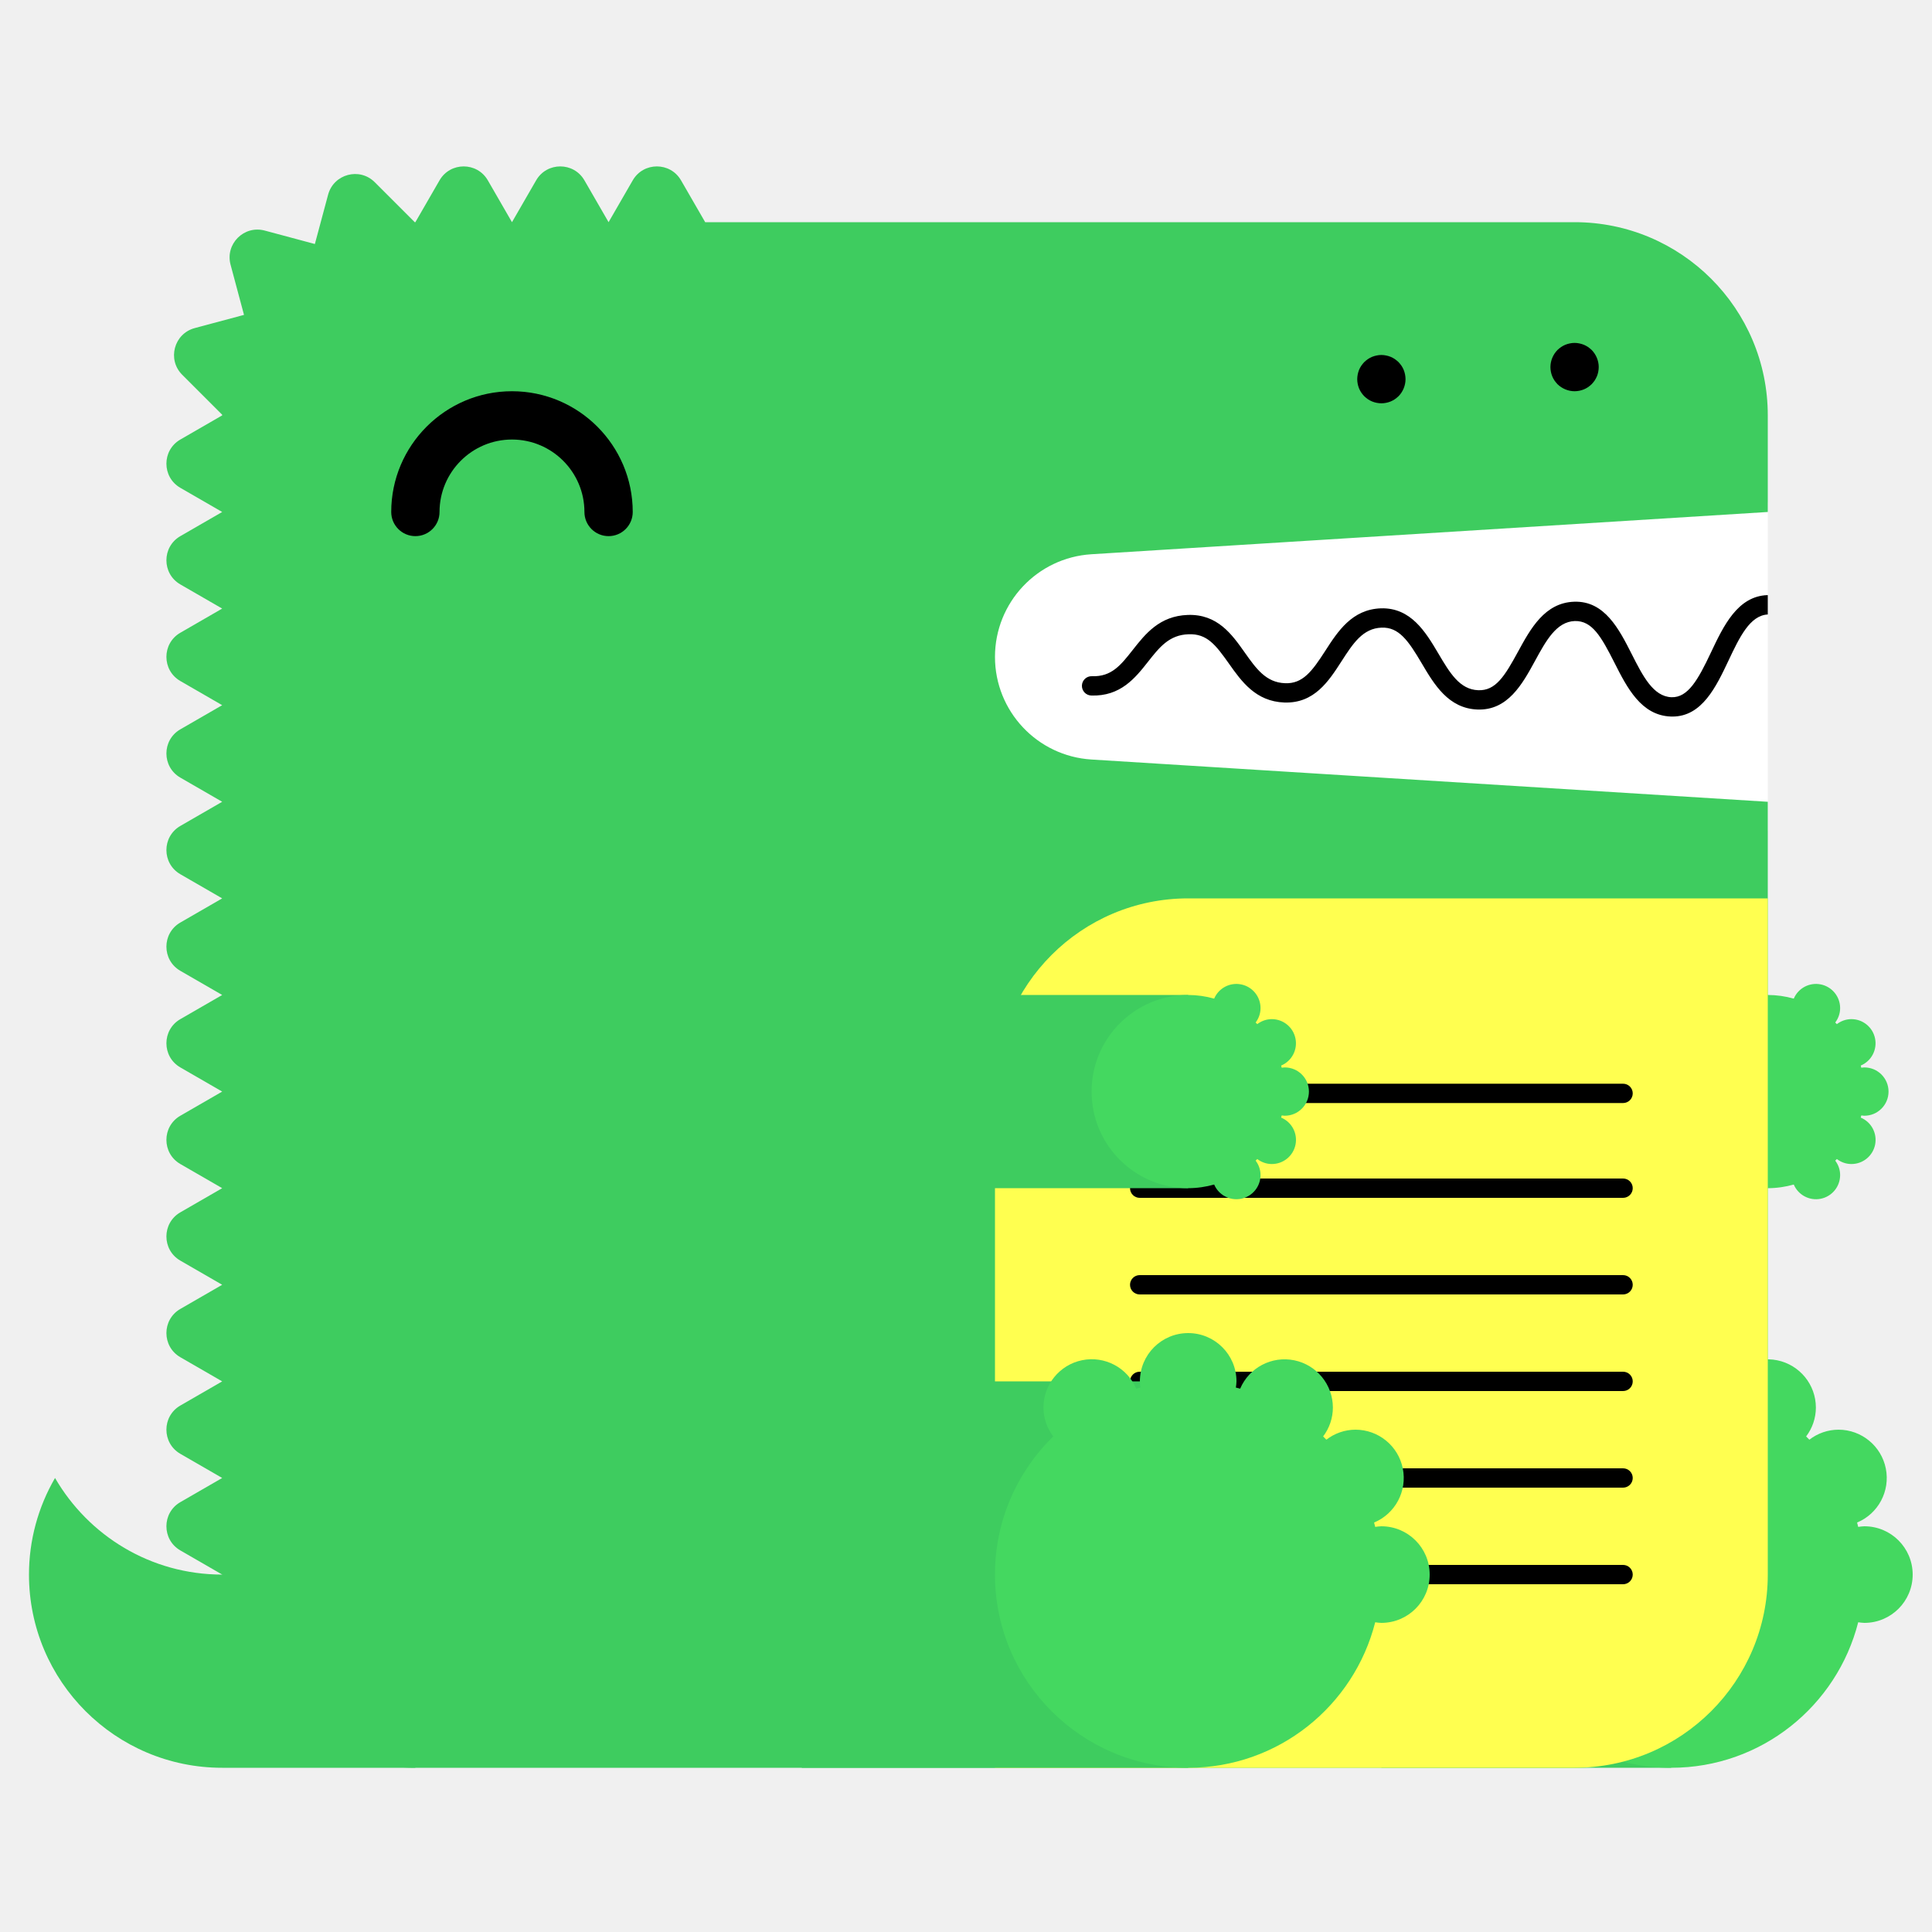
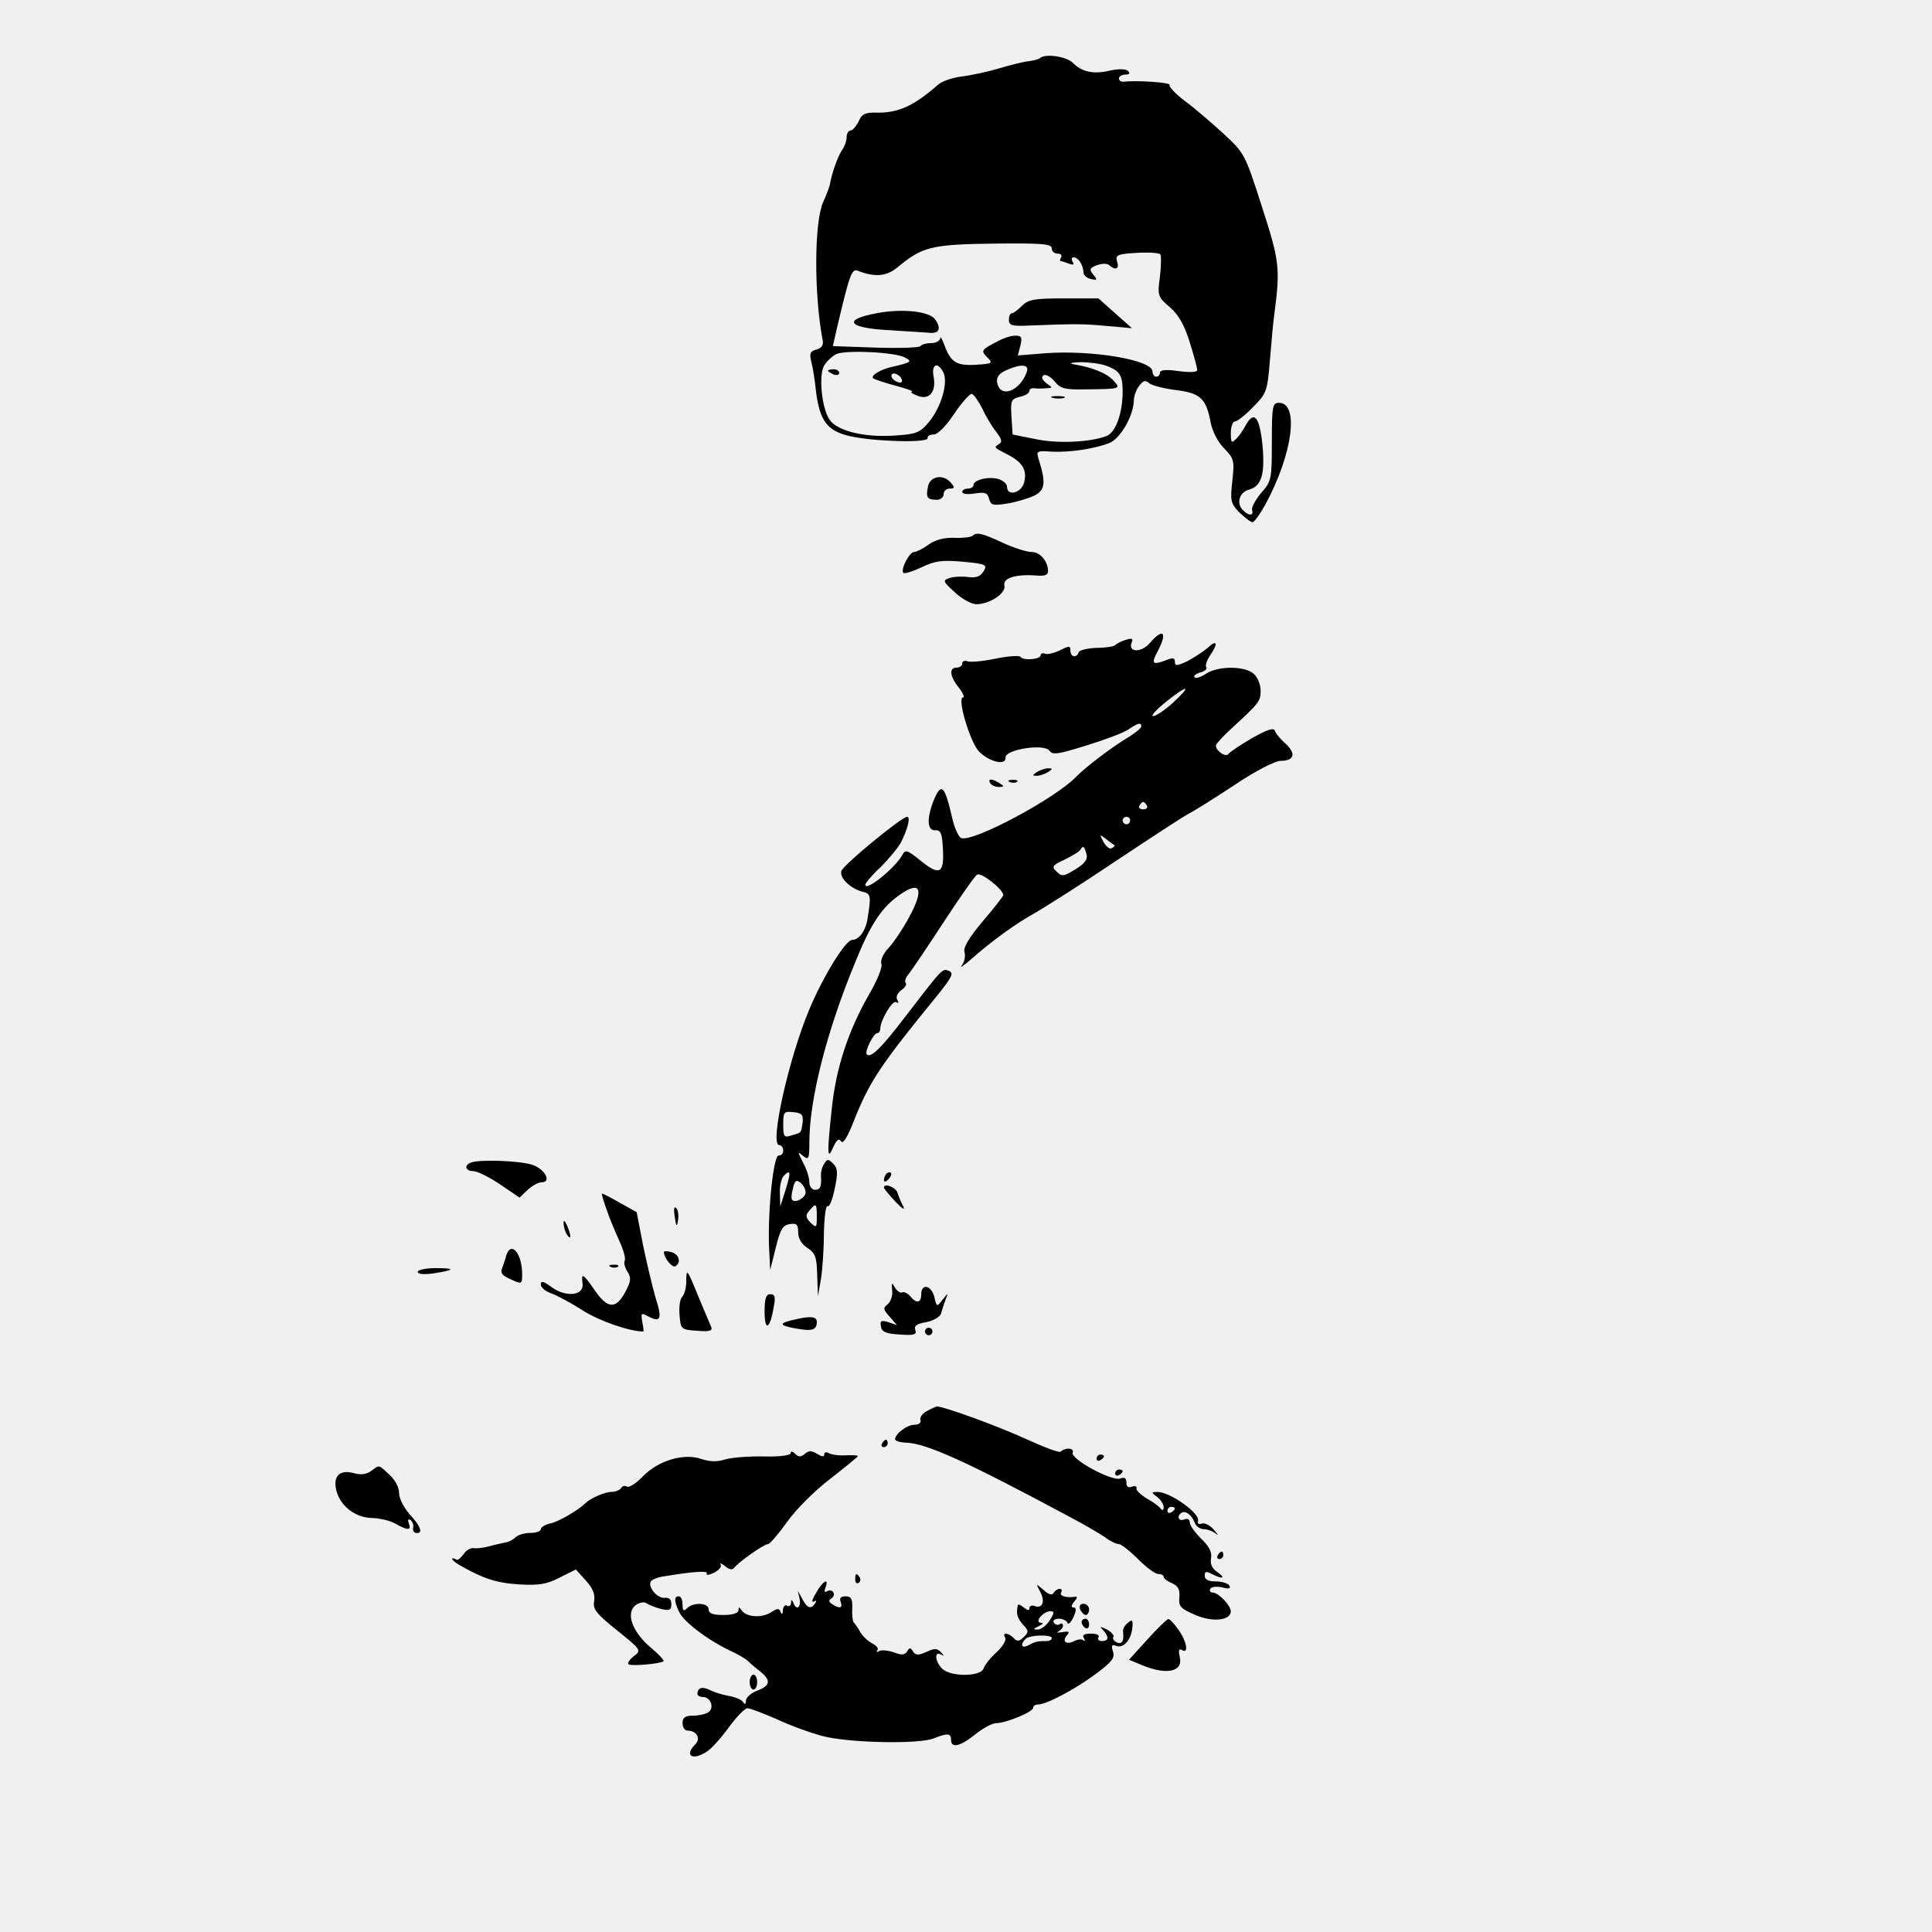
- <svg xmlns="http://www.w3.org/2000/svg" width="200" height="200" viewBox="0 0 200 200">
-   <g fill="none" fill-rule="evenodd">
-     <path fill="#FFF" d="M99 52h84v34H99z" />
-     <path d="M23 163c-7.398 0-13.843-4.027-17.303-10A19.886 19.886 0 0 0 3 163c0 11.046 8.954 20 20 20h20v-20H23z" fill="#3ECC5F" />
-     <path d="M112.98 57.376L183 53V43c0-11.046-8.954-20-20-20H73l-2.5-4.33c-1.112-1.925-3.889-1.925-5 0L63 23l-2.5-4.33c-1.111-1.925-3.889-1.925-5 0L53 23l-2.5-4.33c-1.111-1.925-3.889-1.925-5 0L43 23c-.022 0-.042.003-.065.003l-4.142-4.141c-1.57-1.571-4.252-.853-4.828 1.294l-1.369 5.104-5.192-1.392c-2.148-.575-4.111 1.389-3.535 3.536l1.39 5.193-5.102 1.367c-2.148.576-2.867 3.259-1.296 4.83l4.142 4.142c0 .021-.003.042-.003.064l-4.33 2.5c-1.925 1.111-1.925 3.889 0 5L23 53l-4.33 2.5c-1.925 1.111-1.925 3.889 0 5L23 63l-4.33 2.5c-1.925 1.111-1.925 3.889 0 5L23 73l-4.33 2.5c-1.925 1.111-1.925 3.889 0 5L23 83l-4.33 2.5c-1.925 1.111-1.925 3.889 0 5L23 93l-4.33 2.5c-1.925 1.111-1.925 3.889 0 5L23 103l-4.33 2.5c-1.925 1.111-1.925 3.889 0 5L23 113l-4.33 2.5c-1.925 1.111-1.925 3.889 0 5L23 123l-4.33 2.5c-1.925 1.111-1.925 3.889 0 5L23 133l-4.33 2.5c-1.925 1.111-1.925 3.889 0 5L23 143l-4.33 2.5c-1.925 1.111-1.925 3.889 0 5L23 153l-4.33 2.5c-1.925 1.111-1.925 3.889 0 5L23 163c0 11.046 8.954 20 20 20h120c11.046 0 20-8.954 20-20V83l-70.02-4.376A10.645 10.645 0 0 1 103 68c0-5.621 4.37-10.273 9.98-10.624" fill="#3ECC5F" />
-     <path fill="#3ECC5F" d="M143 183h30v-40h-30z" />
-     <path d="M193 158c-.219 0-.428.037-.639.064-.038-.15-.074-.301-.116-.451A5 5 0 0 0 190.32 148a4.96 4.96 0 0 0-3.016 1.036 26.531 26.531 0 0 0-.335-.336 4.955 4.955 0 0 0 1.011-2.987 5 5 0 0 0-9.599-1.959c-.148-.042-.297-.077-.445-.115.027-.211.064-.42.064-.639a5 5 0 0 0-5-5 5 5 0 0 0-5 5c0 .219.037.428.064.639-.148.038-.297.073-.445.115a4.998 4.998 0 0 0-9.599 1.959c0 1.125.384 2.151 1.011 2.987-3.717 3.632-6.031 8.693-6.031 14.3 0 11.046 8.954 20 20 20 9.339 0 17.16-6.41 19.361-15.064.211.027.42.064.639.064a5 5 0 0 0 5-5 5 5 0 0 0-5-5" fill="#44D860" />
-     <path fill="#3ECC5F" d="M153 123h30v-20h-30z" />
-     <path d="M193 115.5a2.5 2.5 0 1 0 0-5c-.109 0-.214.019-.319.032-.02-.075-.037-.15-.058-.225a2.501 2.501 0 0 0-.963-4.807c-.569 0-1.088.197-1.508.518a6.653 6.653 0 0 0-.168-.168c.314-.417.506-.931.506-1.494a2.5 2.5 0 0 0-4.8-.979A9.987 9.987 0 0 0 183 103c-5.522 0-10 4.478-10 10s4.478 10 10 10c.934 0 1.833-.138 2.69-.377a2.5 2.5 0 0 0 4.8-.979c0-.563-.192-1.077-.506-1.494.057-.055.113-.111.168-.168.42.321.939.518 1.508.518a2.5 2.5 0 0 0 .963-4.807c.021-.074.038-.15.058-.225.105.013.21.032.319.032" fill="#44D860" />
-     <path d="M63 55.5a2.5 2.5 0 0 1-2.5-2.5c0-4.136-3.364-7.5-7.5-7.5s-7.5 3.364-7.5 7.5a2.5 2.5 0 1 1-5 0c0-6.893 5.607-12.5 12.5-12.5S65.5 46.107 65.5 53a2.5 2.5 0 0 1-2.5 2.5" fill="#000" />
-     <path d="M103 183h60c11.046 0 20-8.954 20-20V93h-60c-11.046 0-20 8.954-20 20v70z" fill="#FFFF50" />
-     <path d="M168.02 124h-50.04a1 1 0 1 1 0-2h50.04a1 1 0 1 1 0 2m0 20h-50.04a1 1 0 1 1 0-2h50.04a1 1 0 1 1 0 2m0 20h-50.04a1 1 0 1 1 0-2h50.04a1 1 0 1 1 0 2m0-49.814h-50.04a1 1 0 1 1 0-2h50.04a1 1 0 1 1 0 2m0 19.814h-50.04a1 1 0 1 1 0-2h50.04a1 1 0 1 1 0 2m0 20h-50.04a1 1 0 1 1 0-2h50.04a1 1 0 1 1 0 2M183 61.611c-.012 0-.022-.006-.034-.005-3.09.105-4.552 3.196-5.842 5.923-1.346 2.85-2.387 4.703-4.093 4.647-1.889-.068-2.969-2.202-4.113-4.46-1.314-2.594-2.814-5.536-5.963-5.426-3.046.104-4.513 2.794-5.807 5.167-1.377 2.528-2.314 4.065-4.121 3.994-1.927-.07-2.951-1.805-4.136-3.813-1.321-2.236-2.848-4.75-5.936-4.664-2.994.103-4.465 2.385-5.763 4.4-1.373 2.13-2.335 3.428-4.165 3.351-1.973-.07-2.992-1.51-4.171-3.177-1.324-1.873-2.816-3.993-5.895-3.89-2.928.1-4.399 1.97-5.696 3.618-1.232 1.564-2.194 2.802-4.229 2.724a1 1 0 0 0-.072 2c3.017.101 4.545-1.8 5.872-3.487 1.177-1.496 2.193-2.787 4.193-2.855 1.926-.082 2.829 1.115 4.195 3.045 1.297 1.834 2.769 3.914 5.731 4.021 3.103.104 4.596-2.215 5.918-4.267 1.182-1.834 2.202-3.417 4.15-3.484 1.793-.067 2.769 1.35 4.145 3.681 1.297 2.197 2.766 4.686 5.787 4.796 3.125.108 4.634-2.62 5.949-5.035 1.139-2.088 2.214-4.06 4.119-4.126 1.793-.042 2.728 1.595 4.111 4.33 1.292 2.553 2.757 5.445 5.825 5.556l.169.003c3.064 0 4.518-3.075 5.805-5.794 1.139-2.41 2.217-4.68 4.067-4.773v-2z" fill="#000" />
-     <path fill="#3ECC5F" d="M83 183h40v-40H83z" />
-     <path d="M143 158c-.219 0-.428.037-.639.064-.038-.15-.074-.301-.116-.451A5 5 0 0 0 140.32 148a4.96 4.96 0 0 0-3.016 1.036 26.531 26.531 0 0 0-.335-.336 4.955 4.955 0 0 0 1.011-2.987 5 5 0 0 0-9.599-1.959c-.148-.042-.297-.077-.445-.115.027-.211.064-.42.064-.639a5 5 0 0 0-5-5 5 5 0 0 0-5 5c0 .219.037.428.064.639-.148.038-.297.073-.445.115a4.998 4.998 0 0 0-9.599 1.959c0 1.125.384 2.151 1.011 2.987-3.717 3.632-6.031 8.693-6.031 14.3 0 11.046 8.954 20 20 20 9.339 0 17.16-6.41 19.361-15.064.211.027.42.064.639.064a5 5 0 0 0 5-5 5 5 0 0 0-5-5" fill="#44D860" />
-     <path fill="#3ECC5F" d="M83 123h40v-20H83z" />
-     <path d="M133 115.5a2.5 2.5 0 1 0 0-5c-.109 0-.214.019-.319.032-.02-.075-.037-.15-.058-.225a2.501 2.501 0 0 0-.963-4.807c-.569 0-1.088.197-1.508.518a6.653 6.653 0 0 0-.168-.168c.314-.417.506-.931.506-1.494a2.5 2.5 0 0 0-4.8-.979A9.987 9.987 0 0 0 123 103c-5.522 0-10 4.478-10 10s4.478 10 10 10c.934 0 1.833-.138 2.69-.377a2.5 2.5 0 0 0 4.8-.979c0-.563-.192-1.077-.506-1.494.057-.055.113-.111.168-.168.42.321.939.518 1.508.518a2.5 2.5 0 0 0 .963-4.807c.021-.074.038-.15.058-.225.105.013.21.032.319.032" fill="#44D860" />
-     <path d="M143 41.75c-.16 0-.33-.02-.49-.05a2.52 2.52 0 0 1-.47-.14c-.15-.06-.29-.14-.431-.23-.13-.09-.259-.2-.38-.31-.109-.12-.219-.24-.309-.38s-.17-.28-.231-.43a2.619 2.619 0 0 1-.189-.96c0-.16.02-.33.05-.49.03-.16.08-.31.139-.47.061-.15.141-.29.231-.43.09-.13.2-.26.309-.38.121-.11.25-.22.38-.31.141-.09.281-.17.431-.23.149-.06.31-.11.47-.14.32-.07.65-.07.98 0 .159.03.32.08.47.14.149.06.29.14.43.23.13.09.259.2.38.31.11.12.22.25.31.38.09.14.17.28.23.43.06.16.11.31.14.47.029.16.05.33.05.49 0 .66-.271 1.31-.73 1.77-.121.11-.25.22-.38.31-.14.09-.281.17-.43.23a2.565 2.565 0 0 1-.96.19m20-1.25c-.66 0-1.3-.27-1.771-.73a3.802 3.802 0 0 1-.309-.38c-.09-.14-.17-.28-.231-.43a2.619 2.619 0 0 1-.189-.96c0-.66.27-1.3.729-1.77.121-.11.25-.22.38-.31.141-.09.281-.17.431-.23.149-.06.31-.11.47-.14.32-.07.66-.07.98 0 .159.03.32.08.47.14.149.06.29.14.43.23.13.09.259.2.38.31.459.47.73 1.11.73 1.77 0 .16-.021.33-.05.49-.03.16-.08.32-.14.47-.07.15-.14.29-.23.43-.09.13-.2.26-.31.38-.121.11-.25.22-.38.31-.14.09-.281.17-.43.23a2.565 2.565 0 0 1-.96.19" fill="#000" />
+ <svg xmlns="http://www.w3.org/2000/svg" version="1.0" width="518pt" height="518pt" viewBox="0 0 518 518" preserveAspectRatio="xMidYMid meet">
+   <g transform="translate(0,518) scale(0.1,-0.1)" fill="#000000" stroke="none">
+     <path d="M2788 5024 c-3 -3 -16 -6 -29 -8 -13 -1 -49 -10 -79 -19 -30 -9 -76 -19 -101 -22 -25 -3 -55 -13 -65 -23 -64 -56 -105 -75 -164 -74 -30 1 -40 -4 -48 -24 -7 -13 -16 -24 -22 -24 -5 0 -10 -8 -10 -18 0 -10 -6 -26 -14 -37 -11 -18 -26 -60 -31 -90 -1 -5 -9 -27 -18 -47 -24 -53 -25 -247 -1 -372 2 -12 -4 -20 -17 -23 -17 -5 -19 -11 -14 -32 4 -14 10 -51 13 -82 10 -77 30 -104 89 -118 64 -15 212 -19 210 -6 -1 6 6 10 16 10 11 0 33 22 55 55 20 30 42 54 47 54 6 -1 18 -19 29 -40 10 -22 27 -50 38 -63 14 -19 16 -26 6 -32 -14 -9 -14 -8 26 -29 38 -20 50 -41 42 -73 -7 -29 -46 -39 -46 -12 0 8 -11 17 -24 21 -28 7 -66 -3 -66 -17 0 -5 -7 -9 -15 -9 -8 0 -15 -4 -15 -9 0 -6 15 -7 34 -4 27 4 34 2 38 -15 5 -17 11 -18 49 -12 24 4 57 14 72 21 29 15 32 34 12 97 -7 23 -6 24 36 21 49 -2 110 7 153 23 30 12 65 73 66 114 0 11 6 29 14 39 11 15 17 17 28 7 8 -6 40 -14 72 -18 64 -8 80 -22 92 -87 4 -22 19 -52 36 -69 27 -28 28 -33 22 -88 -6 -54 -4 -60 19 -84 15 -14 30 -26 35 -26 5 0 20 21 35 48 73 135 91 272 36 272 -17 0 -19 -9 -19 -105 0 -100 -1 -106 -29 -137 -15 -18 -26 -39 -24 -45 6 -18 -12 -16 -27 2 -15 18 -6 45 18 52 34 9 44 40 37 119 -8 78 -23 95 -46 52 -7 -13 -18 -29 -26 -36 -11 -11 -13 -8 -13 17 0 17 5 31 11 31 6 0 28 17 48 38 37 37 39 42 46 128 4 49 9 105 12 124 16 122 13 142 -34 287 -45 141 -47 143 -103 195 -32 29 -78 69 -103 87 -25 19 -44 39 -41 43 4 7 -87 13 -123 9 -7 -1 -13 3 -13 9 0 5 8 10 17 10 11 0 14 3 7 10 -5 5 -24 6 -47 1 -45 -11 -76 -4 -100 20 -17 18 -76 26 -89 13z m32 -510 c0 -8 7 -14 16 -14 8 0 12 -4 9 -10 -3 -5 -4 -10 -1 -10 2 0 12 -3 22 -7 12 -4 15 -3 10 5 -4 7 -3 12 3 12 12 0 25 -20 26 -40 0 -8 9 -16 20 -18 17 -4 18 -2 6 12 -11 14 -10 17 10 25 14 5 28 5 33 0 17 -15 28 -10 21 10 -5 17 1 20 52 23 32 2 61 0 64 -4 3 -5 2 -32 -1 -60 -7 -50 -6 -54 27 -82 24 -21 39 -49 53 -94 11 -35 20 -69 20 -74 0 -6 -19 -7 -50 -3 -34 5 -50 3 -50 -4 0 -6 -4 -11 -10 -11 -5 0 -10 6 -10 14 0 31 -162 58 -286 49 l-75 -6 7 27 c5 22 3 26 -14 26 -11 0 -30 -6 -43 -13 -49 -25 -50 -27 -32 -45 16 -16 14 -17 -30 -20 -52 -3 -68 6 -85 53 -6 17 -11 24 -11 18 -1 -7 -12 -13 -25 -13 -13 0 -26 -4 -28 -8 -1 -4 -55 -6 -119 -4 l-116 4 13 57 c32 135 38 152 54 145 46 -18 77 -15 106 9 68 56 89 62 269 64 120 1 145 -1 145 -13z m-393 -293 c20 -10 16 -13 -37 -25 -30 -7 -56 -23 -49 -30 3 -3 30 -12 60 -20 29 -8 50 -15 44 -16 -5 -1 1 -6 15 -11 32 -13 51 11 43 52 -6 33 11 40 26 11 14 -26 -5 -93 -38 -133 -25 -30 -34 -33 -95 -37 -81 -5 -152 13 -172 43 -21 31 -29 117 -15 144 7 12 22 26 34 32 27 11 159 5 184 -10z m540 -22 c35 -13 43 -25 43 -69 0 -58 -19 -110 -43 -119 -44 -17 -133 -21 -192 -8 l-60 12 -3 47 c-3 44 -1 48 22 54 15 3 26 10 26 16 0 5 6 8 13 7 6 -1 21 -1 31 0 19 1 19 1 1 14 -11 9 -14 16 -7 21 6 3 19 -4 29 -16 15 -19 27 -23 78 -22 101 1 101 1 80 24 -17 19 -56 35 -105 43 -16 3 -9 5 17 6 23 0 54 -4 70 -10z m-214 -16 c-16 -47 -64 -70 -77 -37 -8 20 0 33 28 44 36 15 56 12 49 -7z m-335 -21 c2 -7 -2 -10 -12 -6 -9 3 -16 11 -16 16 0 13 23 5 28 -10z" />
+     <path d="M2740 4360 c-11 -11 -23 -20 -27 -20 -5 0 -8 -8 -8 -17 0 -15 8 -18 50 -16 127 5 149 5 213 -1 l67 -6 -45 40 -45 40 -92 0 c-80 0 -96 -3 -113 -20z" />
+     <path d="M2355 4341 c-97 -17 -84 -40 25 -46 47 -3 96 -6 109 -7 29 -4 36 11 18 36 -15 21 -86 29 -152 17z" />
+     <path d="M2220 4186 c0 -2 7 -6 15 -10 8 -3 15 -1 15 4 0 6 -7 10 -15 10 -8 0 -15 -2 -15 -4z" />
+     <path d="M2823 4113 c9 -2 23 -2 30 0 6 3 -1 5 -18 5 -16 0 -22 -2 -12 -5z" />
+     <path d="M2488 3875 c-6 -29 -2 -35 24 -35 10 0 18 7 18 15 0 8 7 15 16 15 14 0 14 3 4 15 -20 25 -57 19 -62 -10z" />
+     <path d="M2607 3743 c-4 -3 -25 -6 -48 -5 -27 1 -51 -5 -69 -18 -15 -11 -33 -20 -39 -20 -13 0 -37 -47 -29 -56 4 -3 25 4 49 15 35 17 54 20 110 15 63 -6 67 -8 56 -26 -9 -14 -20 -18 -42 -15 -16 2 -39 1 -50 -3 -18 -6 -17 -9 15 -38 19 -18 45 -32 58 -32 36 0 80 30 75 50 -5 20 30 31 85 27 22 -2 32 1 32 11 0 27 -21 52 -44 52 -13 0 -48 11 -78 25 -56 26 -70 29 -81 18z" />
+     <path d="M3082 3455 c-23 -26 -58 -24 -48 2 5 11 1 13 -17 7 -12 -4 -24 -10 -27 -14 -3 -3 -25 -7 -50 -7 -24 -1 -46 -6 -48 -12 -5 -16 -22 -13 -22 4 0 14 -3 14 -27 2 -16 -8 -34 -12 -40 -10 -7 3 -13 1 -13 -4 0 -11 -47 -15 -54 -4 -3 4 -33 2 -67 -5 -33 -7 -67 -10 -75 -7 -8 3 -14 0 -14 -6 0 -6 -7 -11 -15 -11 -21 0 -19 -23 6 -54 11 -14 16 -26 11 -26 -17 0 20 -124 44 -146 29 -28 72 -37 70 -15 -1 22 105 38 118 18 8 -12 24 -9 98 14 49 15 100 34 113 43 27 18 35 20 35 8 0 -4 -15 -16 -32 -27 -43 -25 -118 -82 -142 -107 -55 -58 -277 -177 -309 -165 -7 3 -19 29 -25 58 -19 82 -28 91 -47 47 -21 -51 -20 -86 3 -84 14 1 18 -9 20 -48 4 -68 -8 -75 -58 -35 -38 31 -43 32 -51 16 -20 -35 -99 -99 -99 -79 0 4 18 26 41 47 22 22 46 51 54 65 19 38 27 70 17 70 -14 0 -169 -127 -176 -145 -6 -18 23 -47 57 -56 22 -5 23 -11 13 -72 -5 -33 -23 -57 -41 -57 -18 0 -78 -98 -115 -186 -56 -134 -107 -364 -81 -364 6 0 11 -7 11 -15 0 -8 -6 -14 -12 -13 -14 3 -30 -148 -26 -247 l3 -60 15 60 c12 49 19 61 38 63 18 3 22 -1 22 -22 0 -16 9 -32 25 -42 21 -14 25 -24 26 -73 l2 -56 8 45 c4 25 8 80 8 123 1 43 5 76 10 73 5 -3 13 18 19 47 9 42 8 55 -4 67 -13 13 -16 13 -24 0 -6 -8 -9 -22 -9 -30 2 -31 -1 -40 -16 -40 -8 0 -15 9 -15 20 0 12 -7 35 -17 53 -15 30 -15 31 0 18 15 -12 17 -9 17 36 0 115 46 297 123 483 39 97 68 142 110 174 64 49 78 26 34 -54 -16 -30 -41 -67 -55 -82 -14 -15 -22 -33 -19 -42 4 -9 -12 -47 -35 -86 -54 -95 -87 -195 -98 -304 -13 -121 -12 -139 4 -102 9 20 15 25 21 16 5 -9 18 12 36 59 41 102 70 146 222 332 40 50 45 60 31 66 -18 7 -16 8 -120 -127 -62 -81 -90 -108 -100 -97 -7 6 18 57 28 57 4 0 8 5 8 11 0 23 33 79 43 72 6 -4 7 -1 3 6 -5 7 0 18 10 26 11 7 16 16 12 20 -3 4 0 14 8 23 8 10 50 72 93 138 44 67 84 125 91 129 11 7 70 -40 70 -55 0 -3 -25 -35 -55 -70 -37 -44 -53 -71 -49 -83 3 -10 0 -26 -7 -35 -7 -9 2 -3 21 13 61 54 123 98 171 125 25 14 125 77 220 141 96 64 185 122 199 129 14 7 68 41 121 76 55 37 108 64 122 64 37 0 43 19 14 46 -14 12 -27 28 -29 35 -3 9 -22 2 -61 -20 -31 -18 -59 -37 -63 -42 -6 -11 -34 7 -34 22 0 4 19 25 42 46 74 68 78 73 78 101 0 16 -8 36 -18 45 -24 22 -95 22 -128 1 -13 -9 -28 -14 -31 -10 -4 4 3 9 15 13 12 3 19 9 16 14 -3 5 2 19 10 31 23 33 19 45 -6 21 -13 -11 -38 -27 -55 -36 -28 -13 -33 -13 -33 -1 0 11 -6 11 -26 3 -35 -13 -38 -8 -19 27 26 50 13 61 -23 19z m62 -160 c-21 -19 -45 -35 -52 -35 -8 0 8 17 35 39 59 47 70 45 17 -4z m-69 -275 c3 -5 -1 -10 -10 -10 -9 0 -13 5 -10 10 3 6 8 10 10 10 2 0 7 -4 10 -10z m-45 -40 c0 -5 -4 -10 -10 -10 -5 0 -10 5 -10 10 0 6 5 10 10 10 6 0 10 -4 10 -10z m-42 -66 c2 -1 -1 -5 -7 -8 -5 -4 -15 4 -22 16 -12 22 -11 22 7 8 10 -8 20 -15 22 -16z m-75 -24 c4 -14 -4 -25 -30 -41 -31 -19 -36 -20 -50 -6 -14 13 -12 17 21 32 20 10 39 21 42 26 8 13 11 11 17 -11z m-761 -720 c-5 -29 -2 -26 -29 -34 -21 -7 -23 -4 -23 29 0 34 2 36 28 33 22 -2 26 -7 24 -28z m-46 -181 l-14 -44 -1 36 c-1 19 4 40 11 47 18 18 19 9 4 -39z m54 -6 c0 -14 -27 -30 -36 -20 -3 2 -2 17 2 31 5 21 9 24 20 15 8 -6 14 -18 14 -26z m30 -65 c0 -30 -1 -31 -17 -16 -13 14 -14 20 -3 32 18 22 20 20 20 -16z" />
+     <path d="M2780 3110 c-13 -9 -13 -10 0 -10 8 0 22 5 30 10 13 9 13 10 0 10 -8 0 -22 -5 -30 -10z" />
+     <path d="M2655 3080 c3 -5 14 -10 23 -10 15 0 15 2 2 10 -20 13 -33 13 -25 0z" />
+     <path d="M2708 3083 c7 -3 16 -2 19 1 4 3 -2 6 -13 5 -11 0 -14 -3 -6 -6z" />
+     <path d="M1263 2063 c-20 -7 -15 -23 6 -23 10 0 43 -16 71 -35 l53 -36 22 21 c12 11 28 20 37 20 28 0 9 36 -25 47 -33 11 -142 15 -164 6z" />
+     <path d="M2377 2033 c-4 -3 -7 -11 -7 -17 0 -6 5 -5 12 2 6 6 9 14 7 17 -3 3 -9 2 -12 -2z" />
+     <path d="M2370 1996 c0 -3 14 -20 31 -38 17 -18 26 -24 21 -13 -6 11 -13 28 -16 38 -5 14 -36 26 -36 13z" />
+     <path d="M1626 1938 c8 -24 24 -62 35 -86 11 -24 17 -47 14 -52 -3 -5 0 -18 7 -29 11 -17 10 -26 -6 -56 -25 -46 -47 -44 -81 5 -32 46 -37 49 -33 18 4 -32 -45 -37 -83 -9 -22 16 -29 18 -29 7 0 -8 13 -19 29 -24 16 -6 55 -27 86 -47 43 -27 123 -55 160 -55 1 0 0 12 -3 26 -4 24 -3 25 17 14 33 -17 37 -6 18 53 -8 28 -23 91 -33 139 l-17 88 -45 25 c-24 14 -46 25 -48 25 -2 0 4 -19 12 -42z" />
+     <path d="M1809 1918 c4 -28 6 -29 9 -9 2 13 0 27 -5 32 -6 6 -7 -3 -4 -23z" />
+     <path d="M1511 1900 c0 -8 4 -22 9 -30 12 -18 12 -2 0 25 -6 13 -9 15 -9 5z" />
+     <path d="M1357 1813 c-2 -10 -8 -25 -11 -34 -5 -11 1 -19 19 -27 34 -16 35 -16 35 11 0 57 -30 92 -43 50z" />
+     <path d="M1780 1823 c0 -15 22 -43 31 -38 16 10 10 32 -11 38 -11 3 -20 3 -20 0z" />
+     <path d="M1638 1783 c7 -3 16 -2 19 1 4 3 -2 6 -13 5 -11 0 -14 -3 -6 -6z" />
+     <path d="M1120 1770 c0 -6 16 -8 43 -4 58 9 59 14 4 14 -26 0 -47 -5 -47 -10z" />
+     <path d="M1840 1744 c0 -17 -5 -35 -11 -41 -6 -6 -9 -28 -7 -49 3 -38 4 -39 47 -42 33 -3 42 0 38 10 -3 7 -18 42 -33 78 -32 79 -34 81 -34 44z" />
+     <path d="M2392 1720 c2 -14 -4 -30 -12 -37 -13 -10 -12 -14 5 -33 l20 -23 -23 8 c-20 6 -23 4 -20 -12 2 -14 14 -19 50 -21 39 -3 47 0 42 12 -4 11 4 17 29 21 20 4 37 14 40 23 3 10 8 26 12 37 8 20 8 20 -8 0 -15 -20 -16 -19 -22 8 -8 31 -35 37 -35 7 0 -24 -13 -26 -30 -5 -7 8 -16 12 -21 10 -4 -3 -13 3 -19 12 -9 16 -10 15 -8 -7z" />
+     <path d="M2050 1663 c0 -53 14 -48 24 10 6 30 4 37 -9 37 -11 0 -15 -11 -15 -47z" />
+     <path d="M2135 1643 c-47 -10 -48 -16 -6 -24 48 -9 61 -6 61 17 0 14 -16 16 -55 7z" />
+     <path d="M2480 1610 c0 -5 5 -10 10 -10 6 0 10 5 10 10 0 6 -4 10 -10 10 -5 0 -10 -4 -10 -10z" />
+     <path d="M2484 1396 c-11 -6 -19 -17 -16 -24 2 -7 -5 -12 -16 -12 -20 0 -52 -24 -52 -39 0 -4 12 -8 28 -9 55 -1 164 -51 442 -200 36 -19 77 -43 92 -53 14 -11 31 -19 38 -19 6 0 29 -18 51 -40 22 -22 46 -40 54 -40 8 0 15 -3 15 -8 0 -4 10 -12 23 -17 16 -8 21 -17 19 -38 -2 -24 3 -30 43 -47 46 -20 95 -15 95 10 0 15 -33 50 -48 50 -7 0 -10 5 -7 10 3 6 18 7 32 4 18 -5 24 -3 19 5 -4 6 -20 11 -37 11 -19 0 -29 5 -29 15 0 12 4 13 19 5 29 -15 39 -12 15 5 -14 9 -20 22 -17 37 3 16 -5 32 -26 52 -17 17 -31 36 -31 44 0 8 -6 12 -15 8 -15 -6 -21 9 -7 18 11 7 27 -6 35 -26 3 -10 15 -18 25 -18 10 0 24 -6 32 -12 8 -7 6 -3 -5 10 -10 12 -25 20 -33 17 -8 -3 -12 0 -10 7 7 20 -75 78 -109 78 -17 -1 -17 -1 0 -14 9 -7 17 -19 17 -27 0 -8 -3 -10 -8 -4 -4 6 -20 18 -37 27 -16 10 -29 22 -28 27 2 6 -4 8 -12 5 -10 -4 -15 0 -15 11 0 12 -5 15 -16 11 -22 -9 -134 52 -128 69 5 13 -19 15 -32 3 -3 -4 -43 11 -89 32 -78 36 -229 91 -244 89 -3 -1 -15 -6 -27 -13z m666 -260 c0 -3 -4 -8 -10 -11 -5 -3 -10 -1 -10 4 0 6 5 11 10 11 6 0 10 -2 10 -4z" />
+     <path d="M2365 1310 c-3 -5 -1 -10 4 -10 6 0 11 5 11 10 0 6 -2 10 -4 10 -3 0 -8 -4 -11 -10z" />
+     <path d="M2120 1284 c0 -6 -29 -10 -72 -9 -40 1 -87 -3 -104 -8 -21 -7 -41 -6 -63 1 -47 17 -116 -4 -157 -46 -18 -19 -37 -31 -43 -28 -5 4 -12 2 -16 -4 -3 -5 -15 -10 -26 -10 -17 0 -56 -17 -69 -30 -18 -18 -69 -48 -92 -54 -16 -3 -28 -11 -28 -16 0 -6 -13 -10 -28 -10 -15 0 -33 -5 -40 -12 -6 -6 -19 -13 -29 -14 -9 -2 -28 -6 -42 -10 -14 -4 -33 -6 -40 -5 -8 2 -21 -5 -28 -16 -8 -10 -16 -17 -18 -15 -20 10 -15 -1 5 -13 64 -37 100 -49 161 -53 54 -3 74 0 109 18 l44 22 27 -30 c19 -21 25 -37 22 -55 -4 -21 5 -33 61 -78 65 -52 66 -54 46 -69 -12 -9 -18 -19 -15 -22 6 -6 86 1 94 8 3 2 -14 20 -37 39 -48 42 -65 91 -37 112 11 7 23 9 29 4 6 -4 23 -11 39 -15 22 -5 27 -3 27 13 0 13 -6 18 -17 17 -20 -3 -47 29 -38 44 3 5 20 12 38 14 78 13 117 15 112 7 -3 -5 6 -4 19 2 13 7 22 16 18 22 -3 5 2 4 12 -4 10 -9 20 -11 24 -5 11 15 80 64 91 64 5 0 28 27 51 59 24 34 74 84 116 116 41 32 74 59 74 61 0 2 -15 3 -33 2 -19 -1 -39 2 -45 6 -7 4 -12 2 -12 -3 0 -8 -6 -7 -19 1 -15 9 -23 9 -33 0 -11 -9 -17 -9 -26 0 -7 7 -12 8 -12 2z" />
+     <path d="M2940 1269 c0 -5 5 -7 10 -4 6 3 10 8 10 11 0 2 -4 4 -10 4 -5 0 -10 -5 -10 -11z" />
+     <path d="M995 1236 c-12 -9 -28 -11 -45 -6 -39 11 -58 -7 -48 -47 11 -42 52 -73 97 -73 20 -1 47 -7 61 -15 33 -19 44 -19 36 1 -3 9 -2 12 4 9 6 -4 9 -13 8 -20 -2 -8 1 -14 7 -15 20 -3 14 17 -15 48 -17 19 -30 44 -30 59 0 15 -11 36 -26 49 -30 28 -26 27 -49 10z" />
+     <path d="M2990 1229 c0 -5 5 -7 10 -4 6 3 10 8 10 11 0 2 -4 4 -10 4 -5 0 -10 -5 -10 -11z" />
+     <path d="M3265 1010 c-3 -5 -1 -10 4 -10 6 0 11 5 11 10 0 6 -2 10 -4 10 -3 0 -8 -4 -11 -10z" />
+     <path d="M2293 945 c0 -8 4 -12 9 -9 5 3 6 10 3 15 -9 13 -12 11 -12 -6z" />
+     <path d="M2188 909 c-10 -16 -13 -27 -6 -23 7 4 8 3 4 -4 -11 -18 -22 -14 -35 11 l-12 22 5 -22 c4 -24 -9 -32 -17 -10 -4 9 -6 9 -6 -1 -1 -7 -5 -10 -11 -7 -5 3 -10 -2 -11 -12 0 -11 -3 -13 -6 -5 -4 11 -9 10 -26 -1 -25 -16 -67 -13 -79 6 -6 9 -8 9 -8 0 0 -8 -15 -13 -40 -13 -29 0 -40 4 -40 15 0 18 -41 20 -58 3 -9 -9 -12 -7 -12 10 0 12 -4 22 -10 22 -13 0 -13 -13 1 -42 12 -26 75 -74 133 -102 22 -10 45 -23 52 -30 6 -6 21 -19 33 -28 29 -24 26 -38 -9 -51 -16 -6 -30 -18 -30 -27 0 -10 -3 -11 -8 -3 -4 6 -21 13 -38 16 -17 3 -40 10 -51 16 -20 10 -33 6 -33 -11 0 -4 7 -8 15 -8 21 0 31 -30 14 -41 -8 -5 -26 -9 -41 -9 -21 0 -28 -5 -28 -20 0 -11 6 -20 13 -20 25 0 37 -21 21 -37 -31 -31 -6 -45 33 -18 12 8 38 37 58 65 20 27 42 50 49 50 7 0 43 -14 80 -30 36 -17 92 -37 123 -45 69 -18 257 -22 296 -6 38 15 47 14 47 -4 0 -23 24 -18 65 15 21 17 46 30 56 30 26 0 99 30 99 41 0 5 6 9 13 9 23 0 100 41 155 82 43 32 52 43 46 60 -5 16 -3 20 9 15 19 -7 40 16 43 49 2 21 0 23 -12 13 -8 -6 -14 -17 -13 -23 3 -26 -2 -35 -16 -30 -8 4 -13 10 -10 15 3 4 -5 13 -17 20 -19 9 -21 9 -10 -2 16 -18 15 -29 -4 -29 -8 0 -12 5 -9 10 4 6 -5 10 -20 10 -18 0 -24 -4 -19 -12 4 -7 4 -10 -1 -6 -4 4 -15 3 -25 -2 -21 -11 -34 -1 -19 16 8 9 5 11 -13 8 -13 -2 -17 -2 -10 2 6 3 12 10 12 15 0 6 -4 8 -9 4 -5 -3 -12 -1 -16 5 -3 5 3 10 14 10 10 0 21 -5 23 -11 2 -6 9 0 16 15 8 18 8 26 1 26 -8 0 -7 5 1 16 8 8 9 14 4 13 -23 -4 -45 2 -39 11 3 6 2 10 -4 10 -5 0 -13 -5 -16 -11 -5 -7 -14 -4 -27 8 -21 18 -21 18 -9 -5 14 -26 6 -46 -15 -38 -8 3 -14 0 -14 -6 0 -7 -5 -6 -15 2 -8 7 -16 10 -16 6 -5 -23 -2 -33 13 -51 16 -17 17 -21 3 -34 -12 -12 -18 -13 -27 -3 -15 15 -32 16 -23 1 4 -5 -6 -23 -22 -38 -17 -15 -33 -35 -36 -45 -9 -22 -89 -22 -111 0 -19 19 -22 48 -3 38 9 -5 9 -4 0 6 -10 11 -18 11 -39 1 -22 -10 -29 -9 -36 1 -6 11 -10 11 -16 0 -7 -10 -15 -10 -36 -2 -15 5 -33 7 -39 3 -7 -3 -9 -3 -5 2 5 5 -2 13 -14 19 -11 6 -26 20 -32 31 -6 11 -14 22 -17 25 -3 3 -5 20 -4 38 1 25 -3 32 -18 32 -13 0 -17 -5 -13 -15 6 -17 -2 -19 -23 -6 -9 6 -10 11 -2 15 6 4 9 12 5 17 -3 5 -10 6 -16 3 -7 -5 -9 -1 -5 9 11 28 -7 19 -25 -14z m626 -74 c-9 -14 -24 -25 -33 -24 -12 0 -11 2 4 9 11 5 14 9 6 9 -19 1 6 31 25 31 12 0 11 -5 -2 -25z m6 -47 c0 -5 -7 -8 -15 -8 -23 0 -29 -1 -47 -11 -19 -10 -24 1 -8 17 11 11 70 12 70 2z" />
+     <path d="M2896 865 c4 -8 10 -15 15 -15 5 0 9 7 9 15 0 8 -7 15 -15 15 -9 0 -12 -6 -9 -15z" />
+     <path d="M2900 831 c0 -6 5 -13 10 -16 6 -3 10 1 10 9 0 9 -4 16 -10 16 -5 0 -10 -4 -10 -9z" />
+     <path d="M3076 784 l-49 -54 36 -15 c66 -27 110 -17 100 23 -4 17 -2 23 6 18 19 -12 13 24 -10 55 -11 16 -23 29 -27 28 -4 -1 -29 -25 -56 -55z" />
+     <path d="M2010 670 c0 -11 5 -20 10 -20 6 0 10 9 10 20 0 11 -4 20 -10 20 -5 0 -10 -9 -10 -20z" />
  </g>
</svg>
